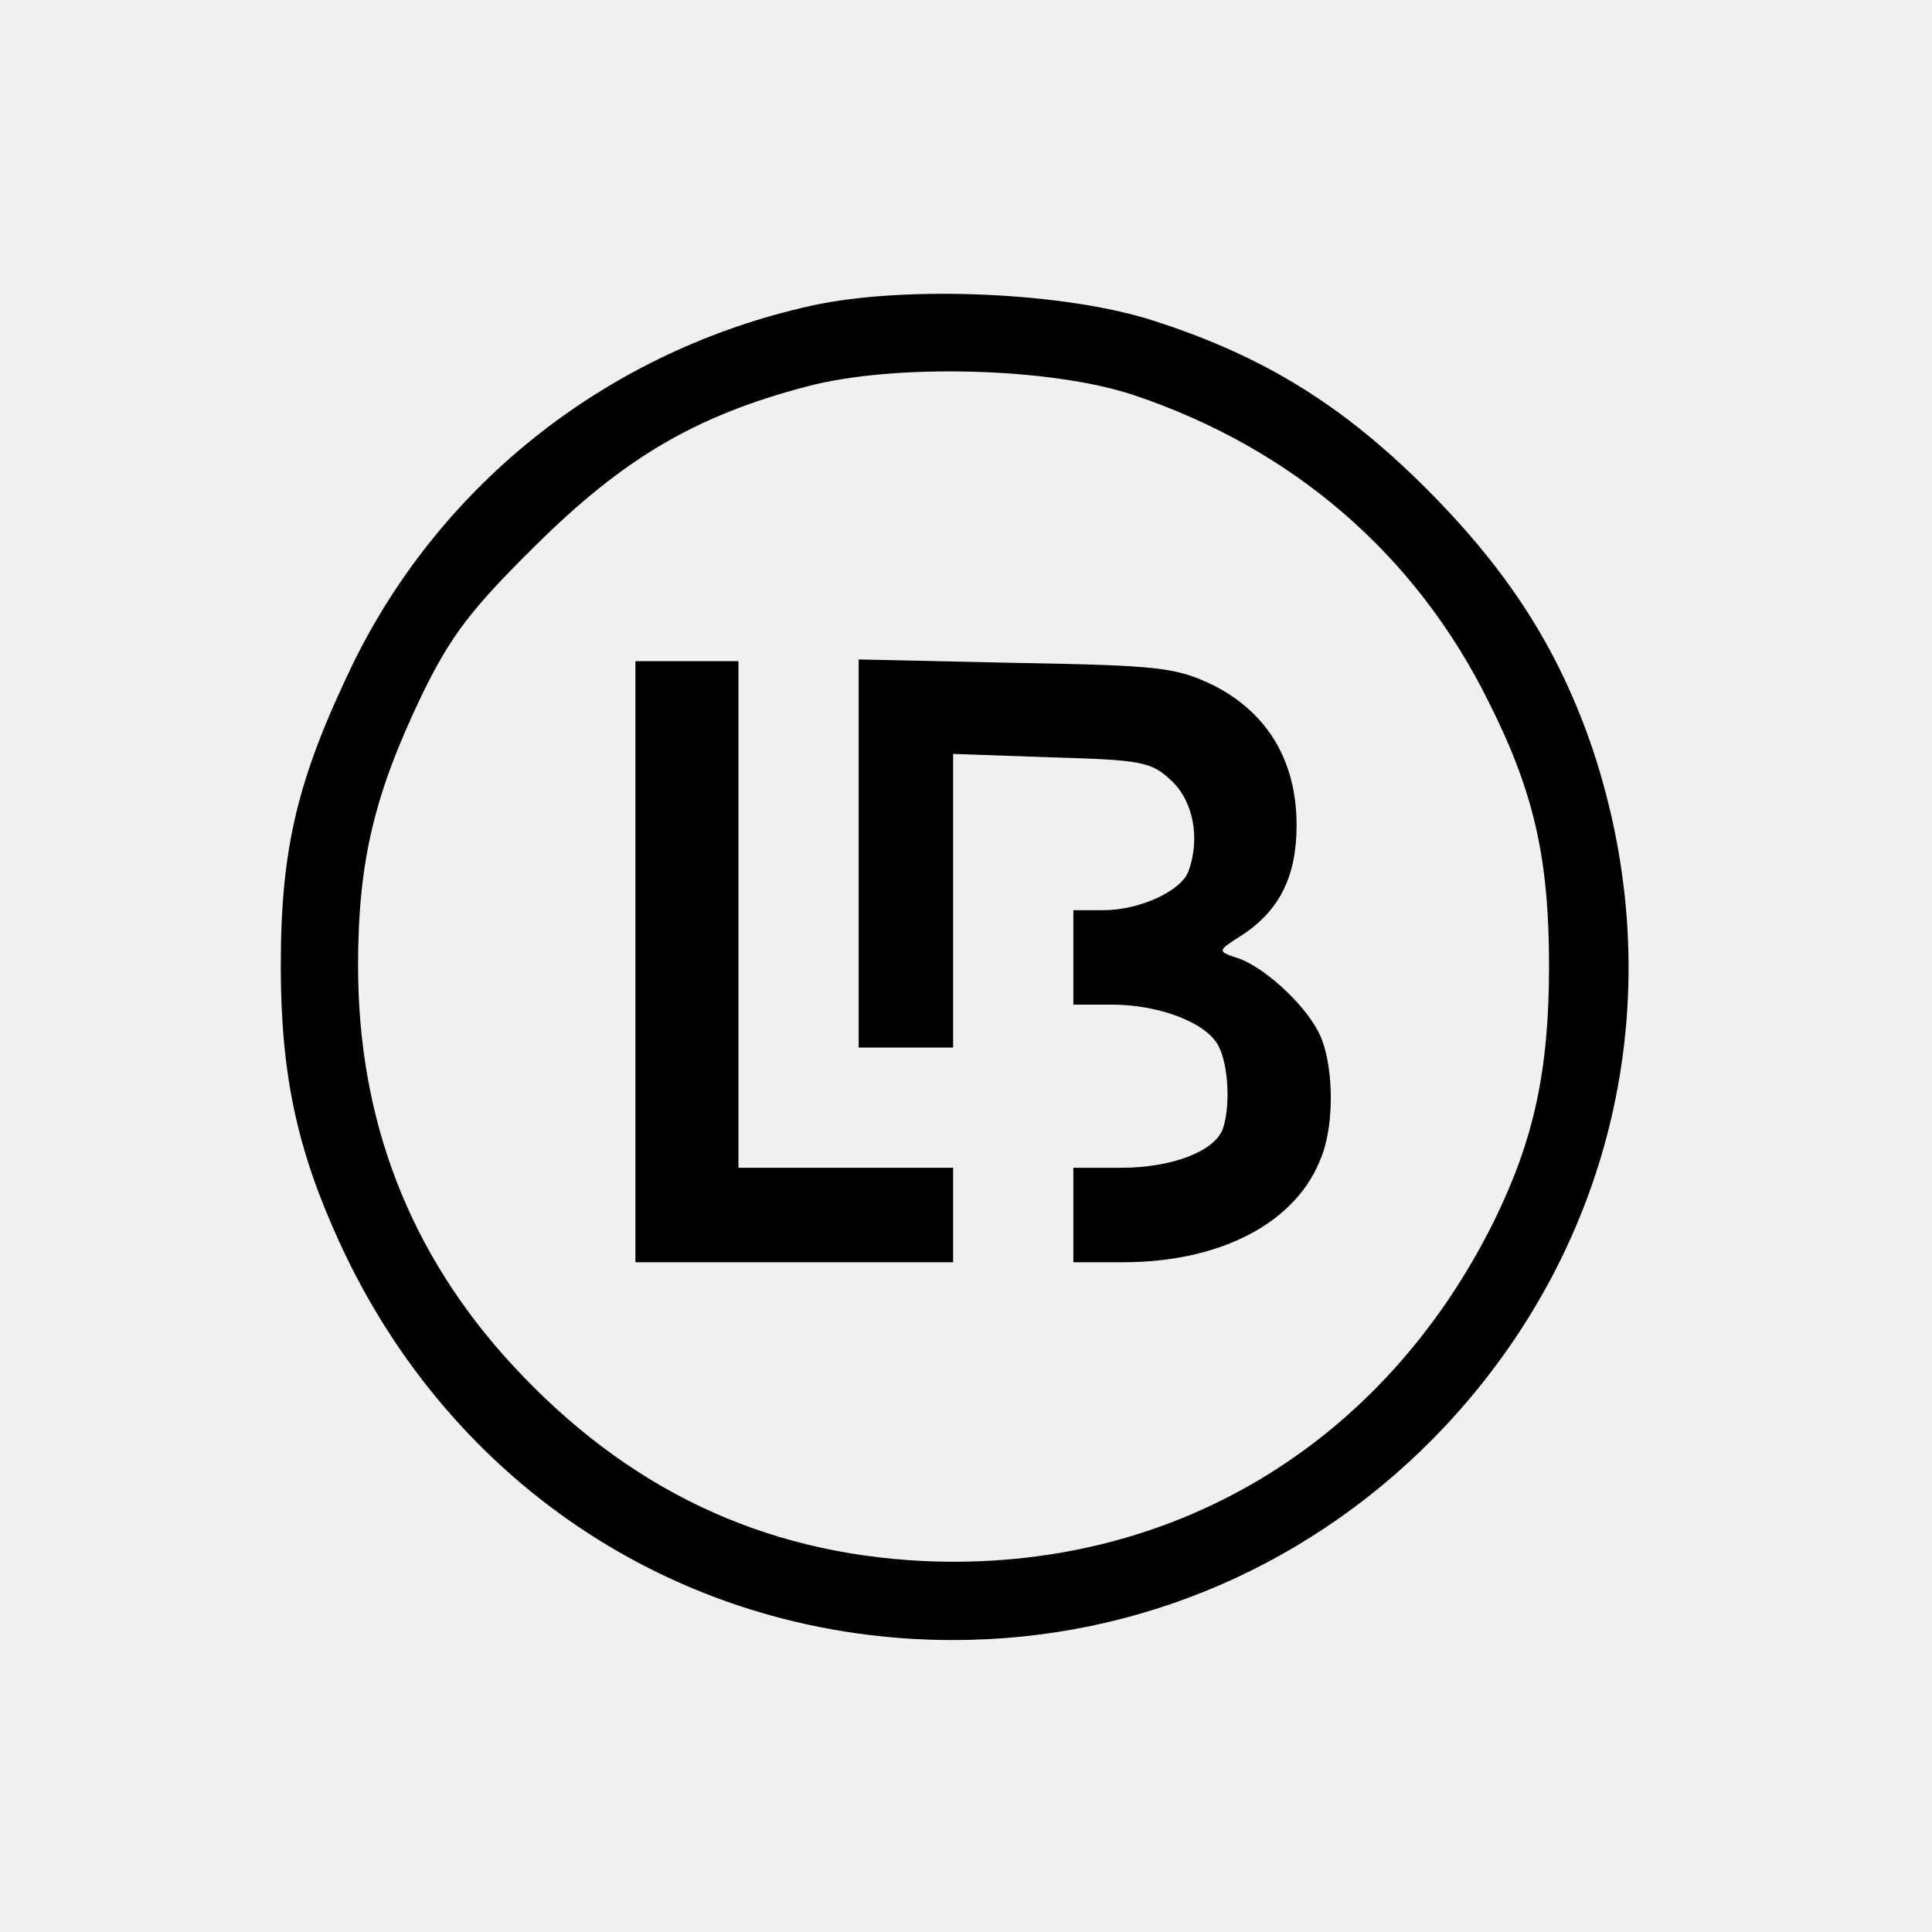
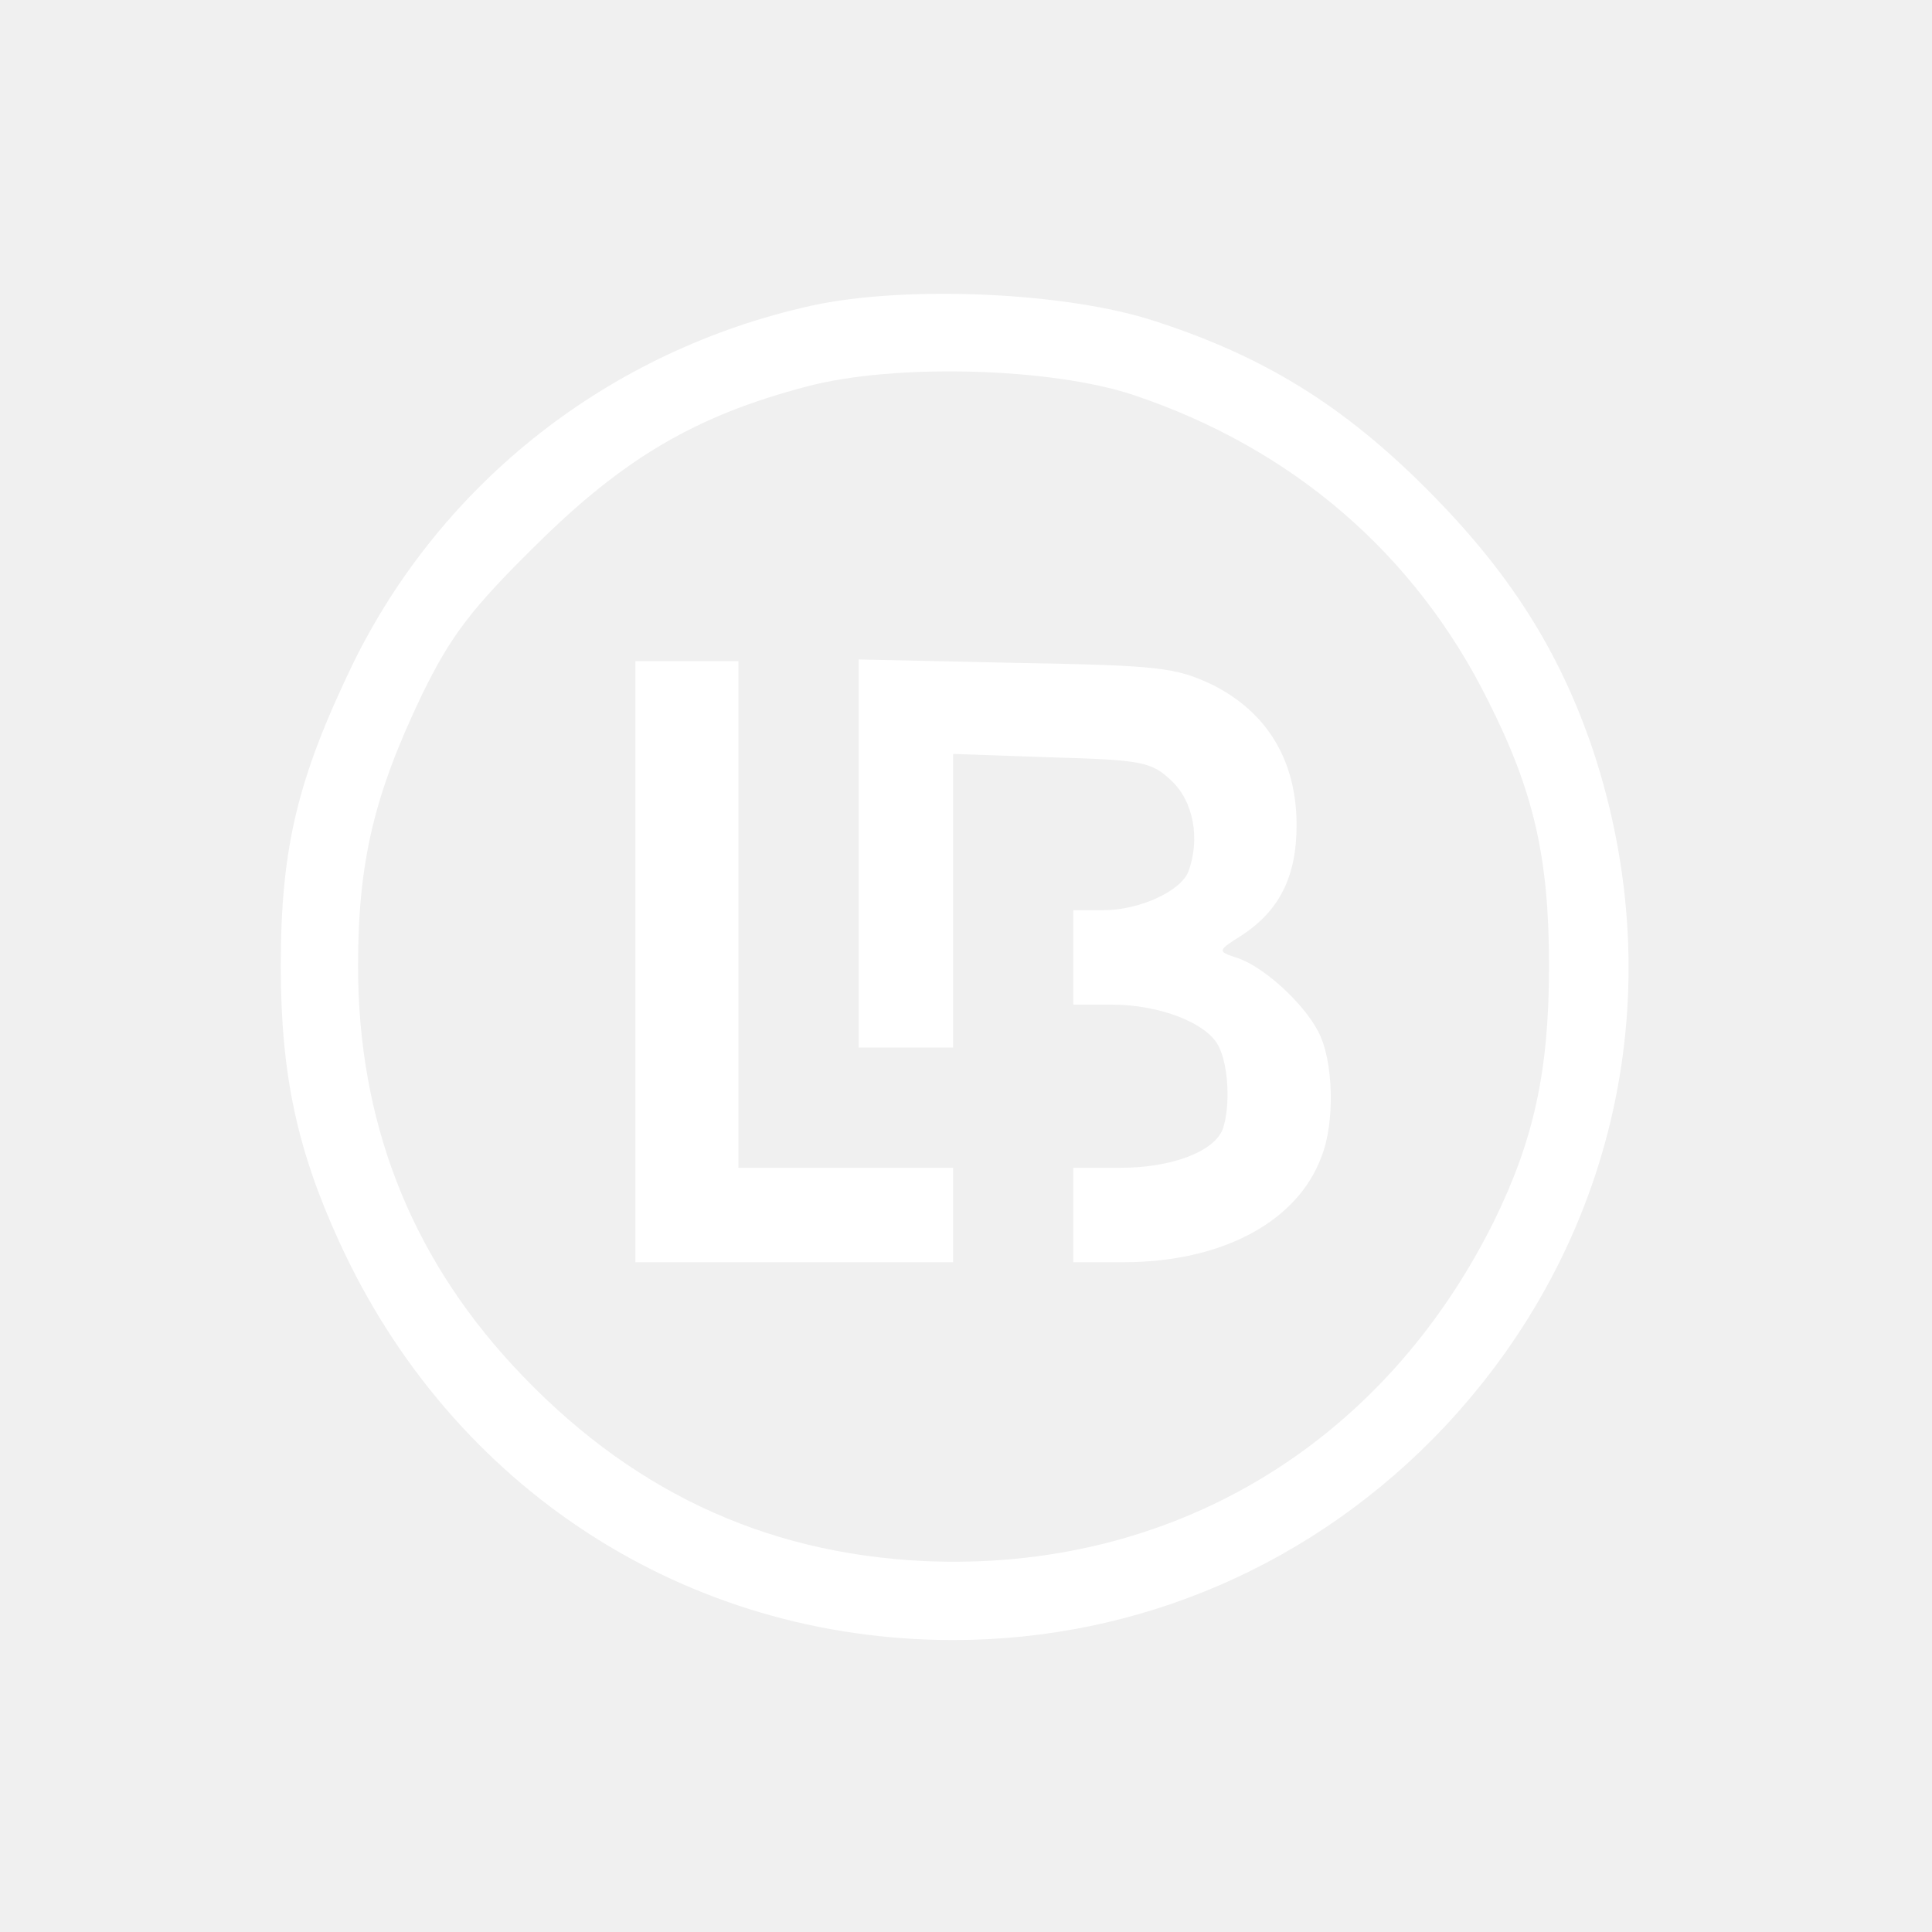
<svg xmlns="http://www.w3.org/2000/svg" version="1.1" id="Calque_1" x="0px" y="0px" viewBox="0 0 225 225" style="enable-background:new 0 0 225 225;" xml:space="preserve">
+   <style type="text/css">
+ 	.st0{fill:#FFFFFF;}
+ </style>
  <g transform="translate(0,225) scale(0.1,-0.1)">
-     <path d="M945,1894c-235-52-430-205-534-417c-64-133-84-213-84-352c0-126,19-214,68-321c131-287,404-464,715-464   c218,0,422,89,572,248c201,214,266,509,173,789c-39,115-97,207-194,304s-189,154-316,195C1242,1910,1054,1918,945,1894z M1320,1790   c185-62,328-185,413-356c53-105,71-182,71-309c0-123-18-203-64-297c-130-262-377-409-664-396c-188,9-346,84-479,228   c-120,130-180,285-180,465c0,122,19,200,74,315c34,70,58,101,133,175c102,101,186,151,316,185C1042,1827,1224,1822,1320,1790z" />
-     <path d="M740,1130V780h185h185v55v55H985H860v295v295h-60h-60V1130z" />
-     <path d="M1000,1256v-226h55h55v171v171l114-4c105-3,117-5,140-27c26-24,34-68,20-106c-9-23-57-45-99-45h-35v-55v-55h45   c55,0,110-21,124-48c12-23,14-71,5-97c-10-26-59-45-119-45h-55v-55v-55h58c115,0,203,47,231,123c16,40,14,113-4,146   c-17,33-65,77-96,86c-21,7-21,8,6,25c45,29,65,69,65,129c0,75-34,131-97,163c-44,21-63,23-230,26l-183,4V1256z" />
+     <path class="st0" d="M945,1894c-235-52-430-205-534-417c-64-133-84-213-84-352c0-126,19-214,68-321c131-287,404-464,715-464   c218,0,422,89,572,248c201,214,266,509,173,789c-39,115-97,207-194,304s-189,154-316,195C1242,1910,1054,1918,945,1894z M1320,1790   c185-62,328-185,413-356c53-105,71-182,71-309c0-123-18-203-64-297c-130-262-377-409-664-396c-188,9-346,84-479,228   c-120,130-180,285-180,465c0,122,19,200,74,315c34,70,58,101,133,175c102,101,186,151,316,185C1042,1827,1224,1822,1320,1790z" />
+     <path class="st0" d="M740,1130V780h185h185v55v55H985H860v295v295h-60h-60V1130z" />
+     <path class="st0" d="M1000,1256v-226h55h55v171v171l114-4c105-3,117-5,140-27c26-24,34-68,20-106c-9-23-57-45-99-45h-35v-55v-55h45   c55,0,110-21,124-48c12-23,14-71,5-97c-10-26-59-45-119-45h-55v-55v-55h58c115,0,203,47,231,123c16,40,14,113-4,146   c-17,33-65,77-96,86c-21,7-21,8,6,25c45,29,65,69,65,129c0,75-34,131-97,163c-44,21-63,23-230,26l-183,4V1256z" />
  </g>
</svg>
